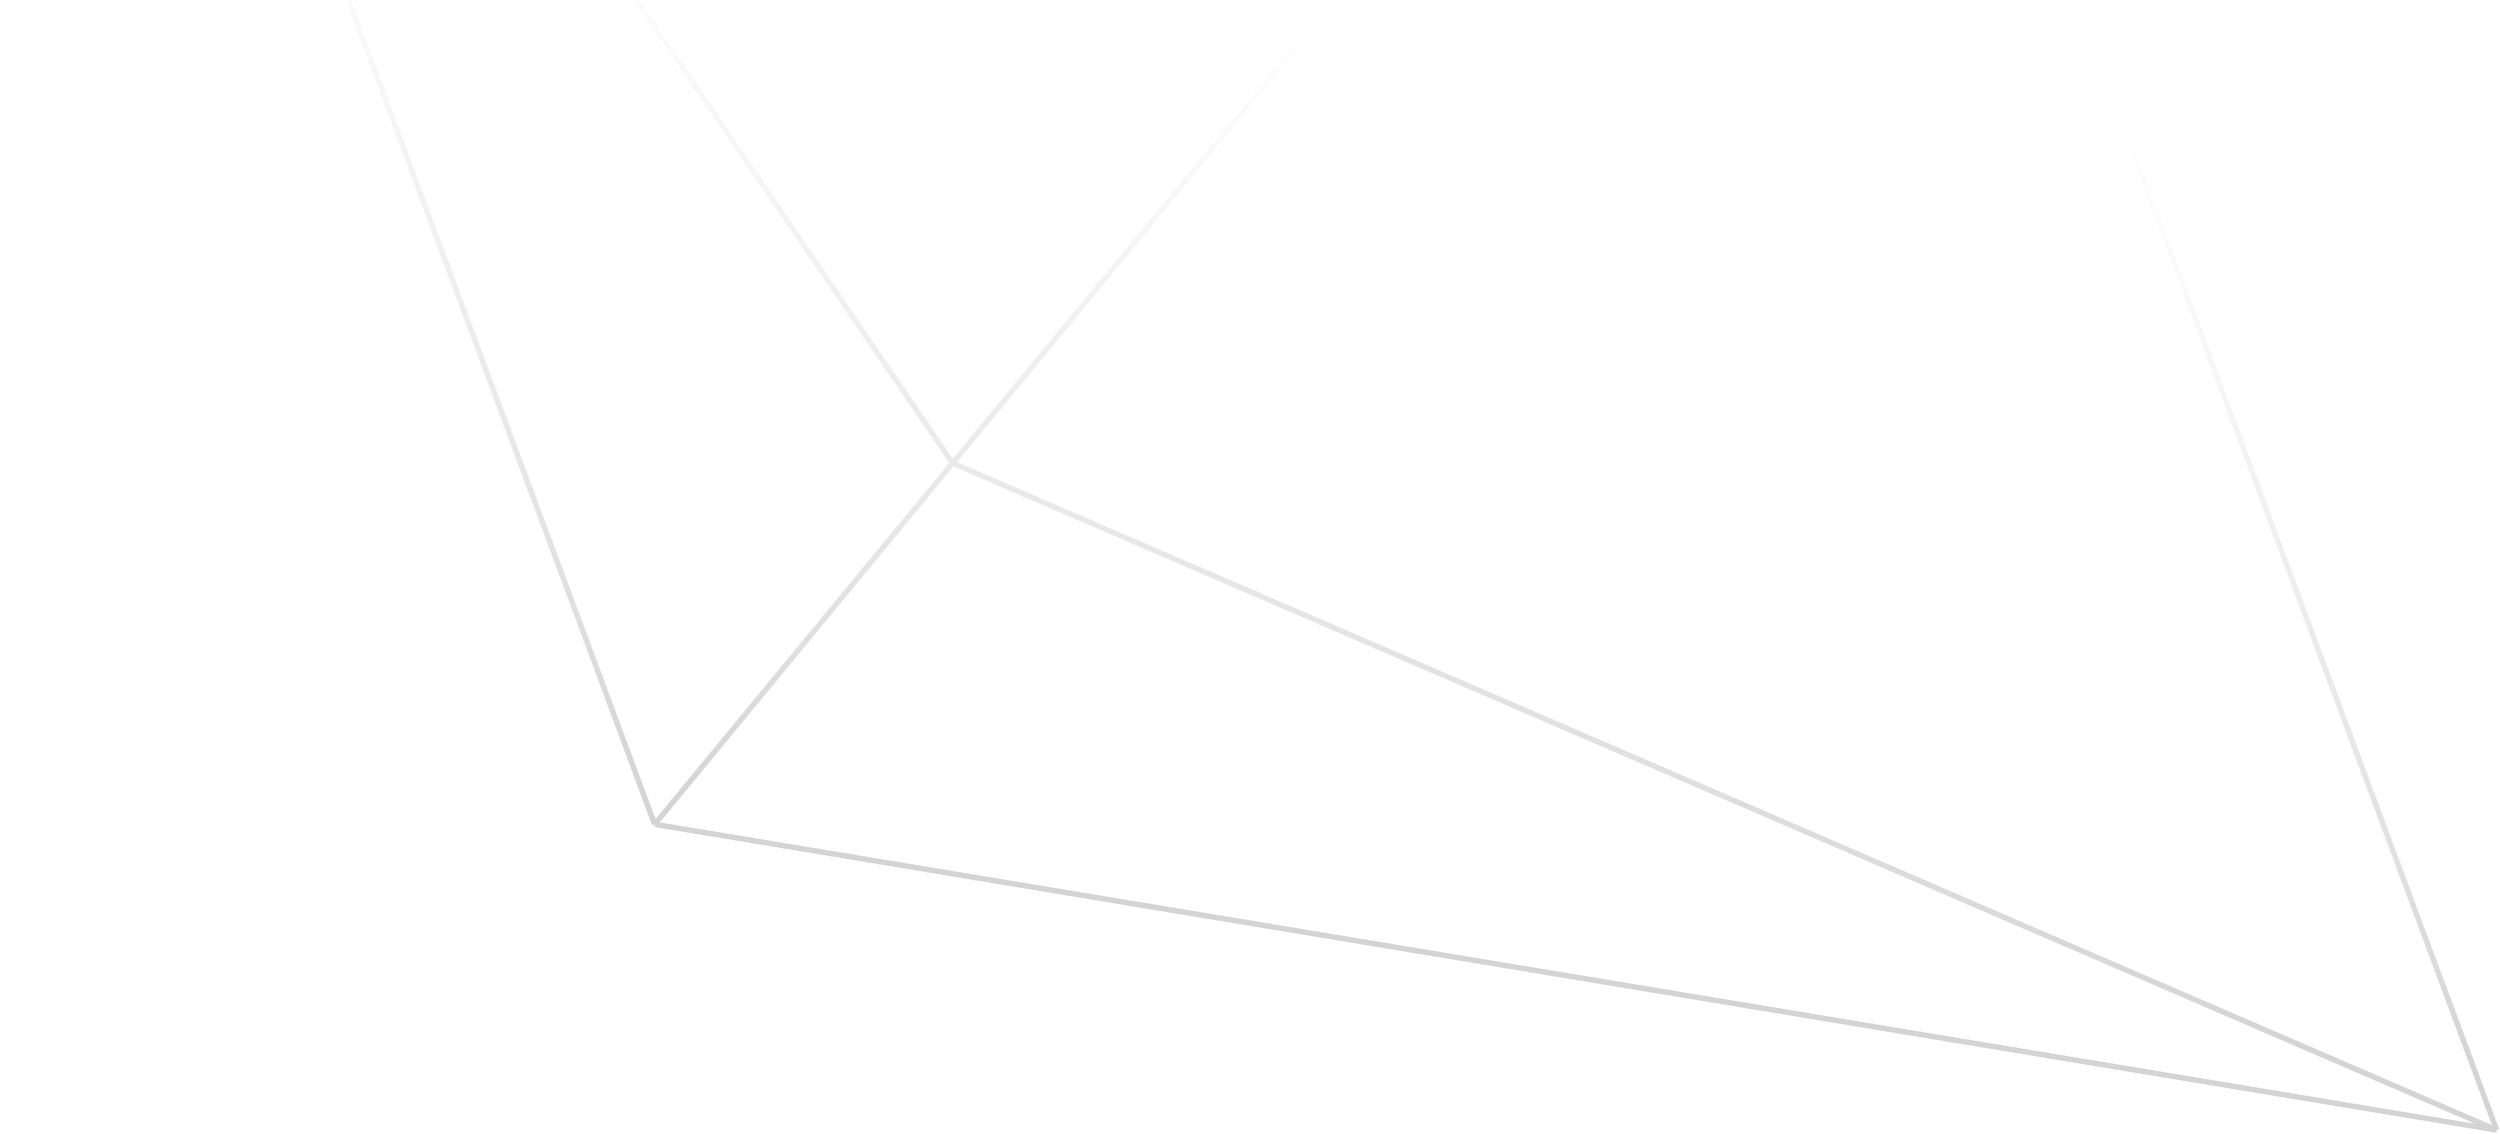
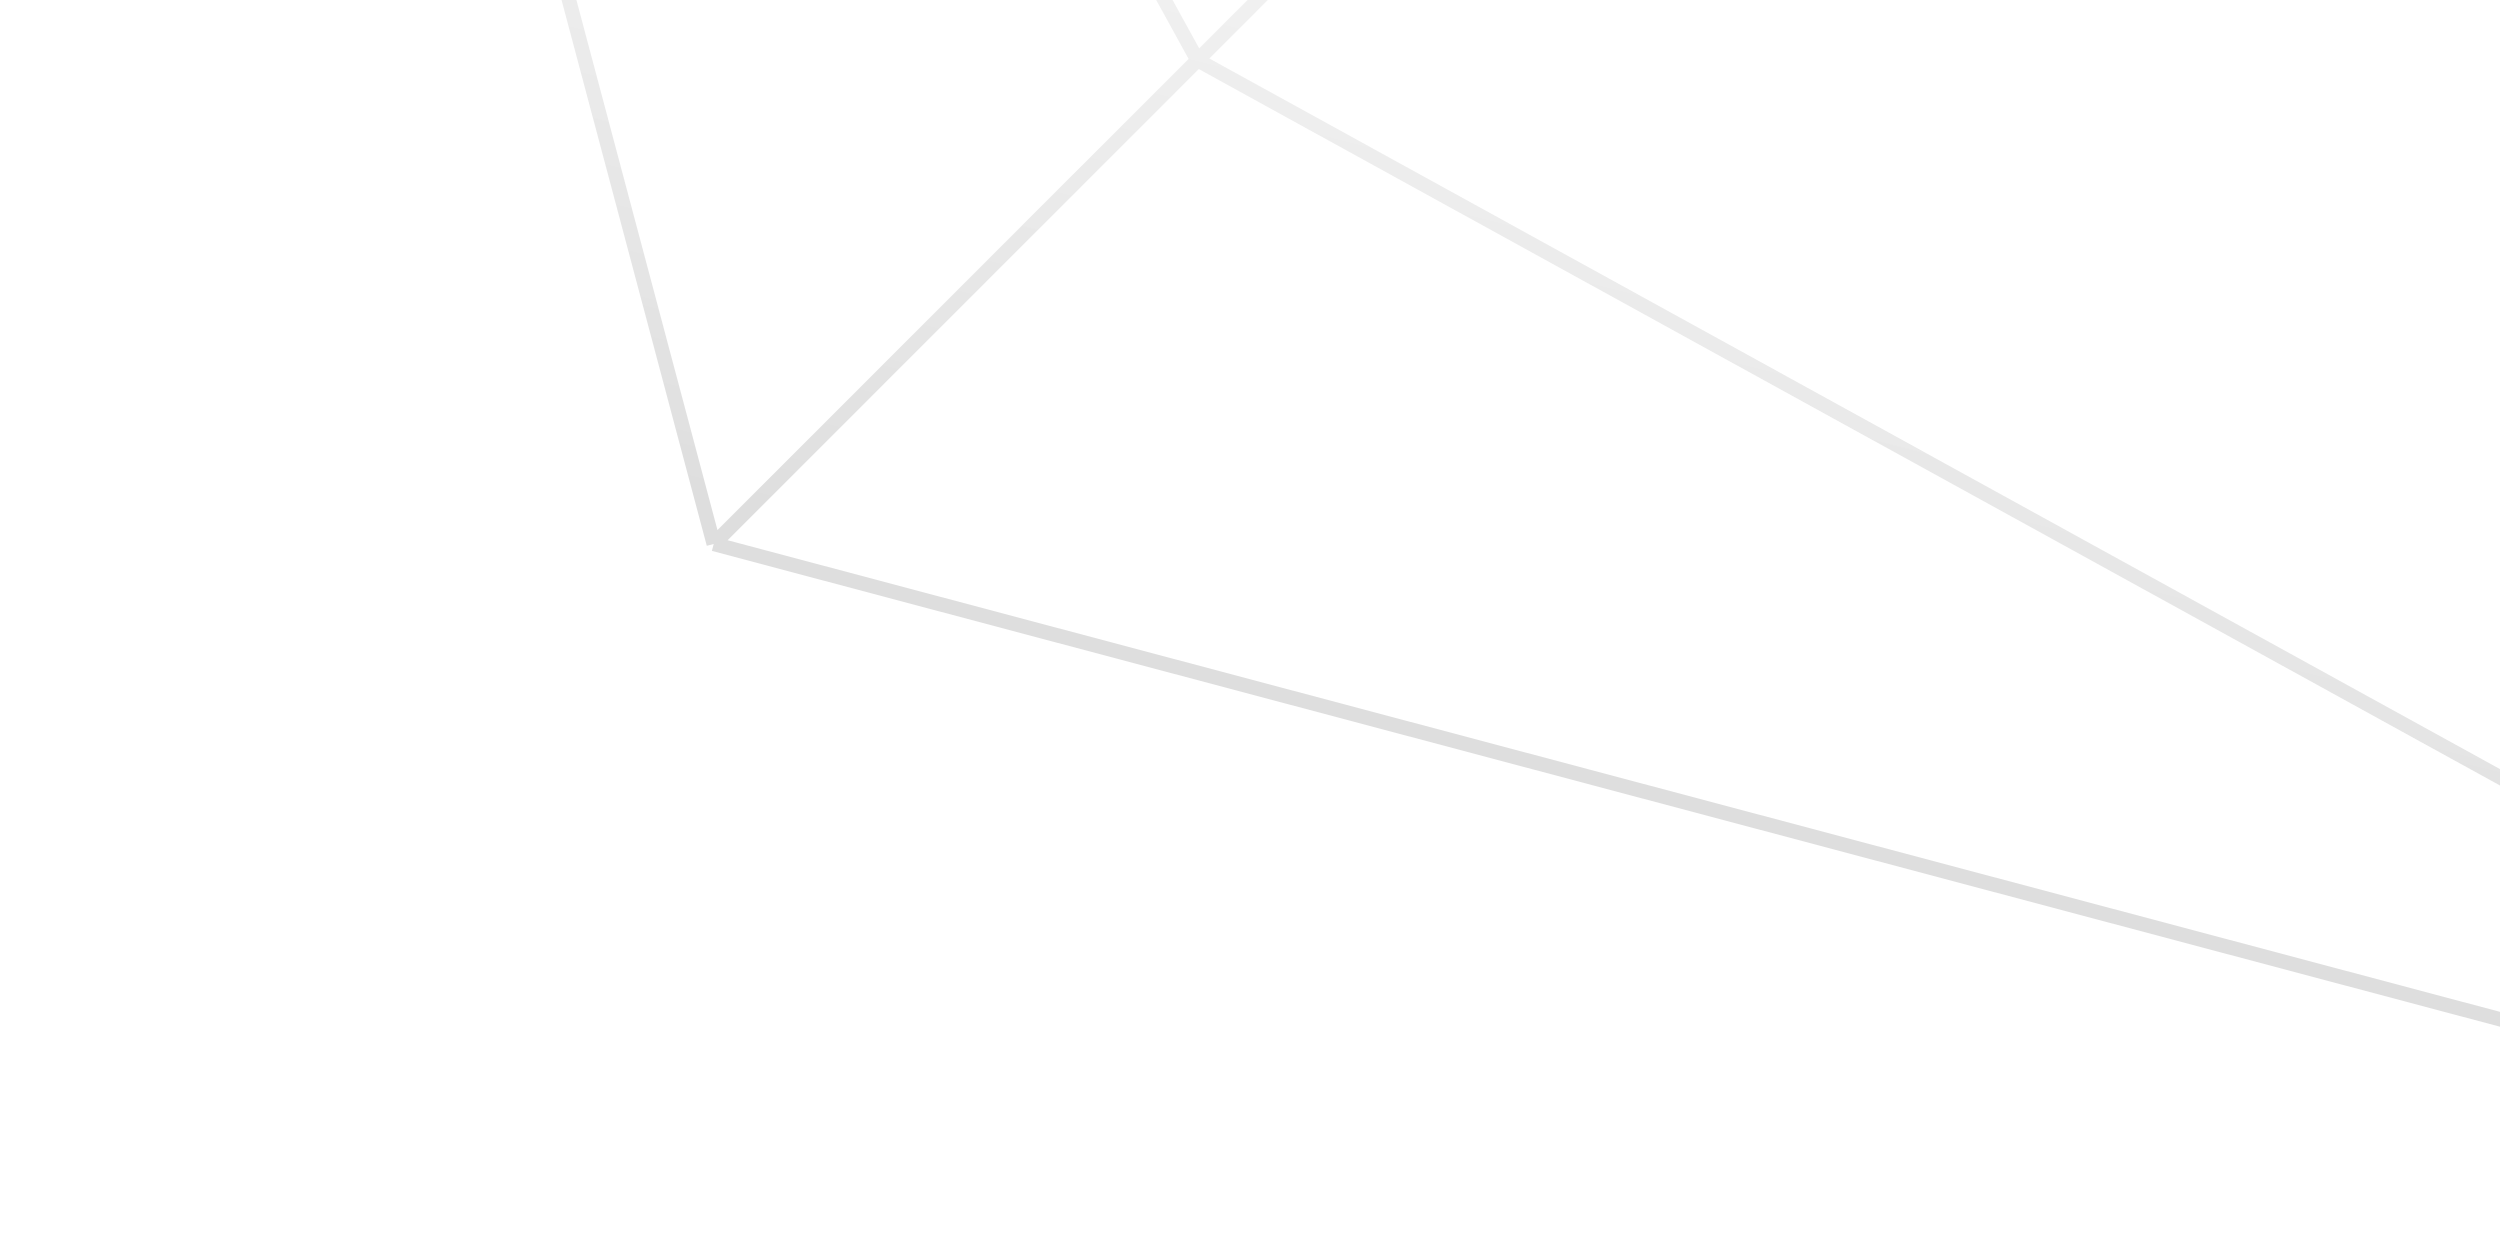
- <svg xmlns="http://www.w3.org/2000/svg" width="913" height="414" viewBox="0 0 913 414" fill="none">
-   <path opacity="0.17" d="M911.794 412.708L674.355 -226.54M911.794 412.708L347.898 169.143M911.794 412.708L239.08 301.037M674.355 -226.54L1.641 -338.211M674.355 -226.54L347.898 169.143M1.641 -338.211L347.898 169.143M1.641 -338.211L239.08 301.037M347.898 169.143L239.08 301.037" stroke="url(#paint0_linear_10021_20300)" stroke-width="2" stroke-linejoin="round" />
+ <svg xmlns="http://www.w3.org/2000/svg" width="348" height="175" viewBox="0 0 348 175" fill="none">
+   <path opacity="0.13" d="M466.387 173.386L368.72 -193.65M466.387 173.386L166.694 8.376M466.387 173.386L99.351 75.719M368.72 -193.65L1.684 -291.317M368.72 -193.65L166.694 8.376M1.684 -291.317L166.694 8.376M1.684 -291.317L99.351 75.719M166.694 8.376L99.351 75.719" stroke="url(#paint0_linear_8152_132027)" stroke-width="2" stroke-linejoin="round" />
  <defs>
-     <linearGradient id="paint0_linear_10021_20300" x1="247.982" y1="291.6" x2="297.858" y2="-36.177" gradientUnits="userSpaceOnUse">
+     <linearGradient id="paint0_linear_8152_132027" x1="104.789" y1="70.96" x2="149.862" y2="-108.118" gradientUnits="userSpaceOnUse">
      <stop />
      <stop offset="1" stop-color="#666666" stop-opacity="0" />
    </linearGradient>
  </defs>
</svg>
